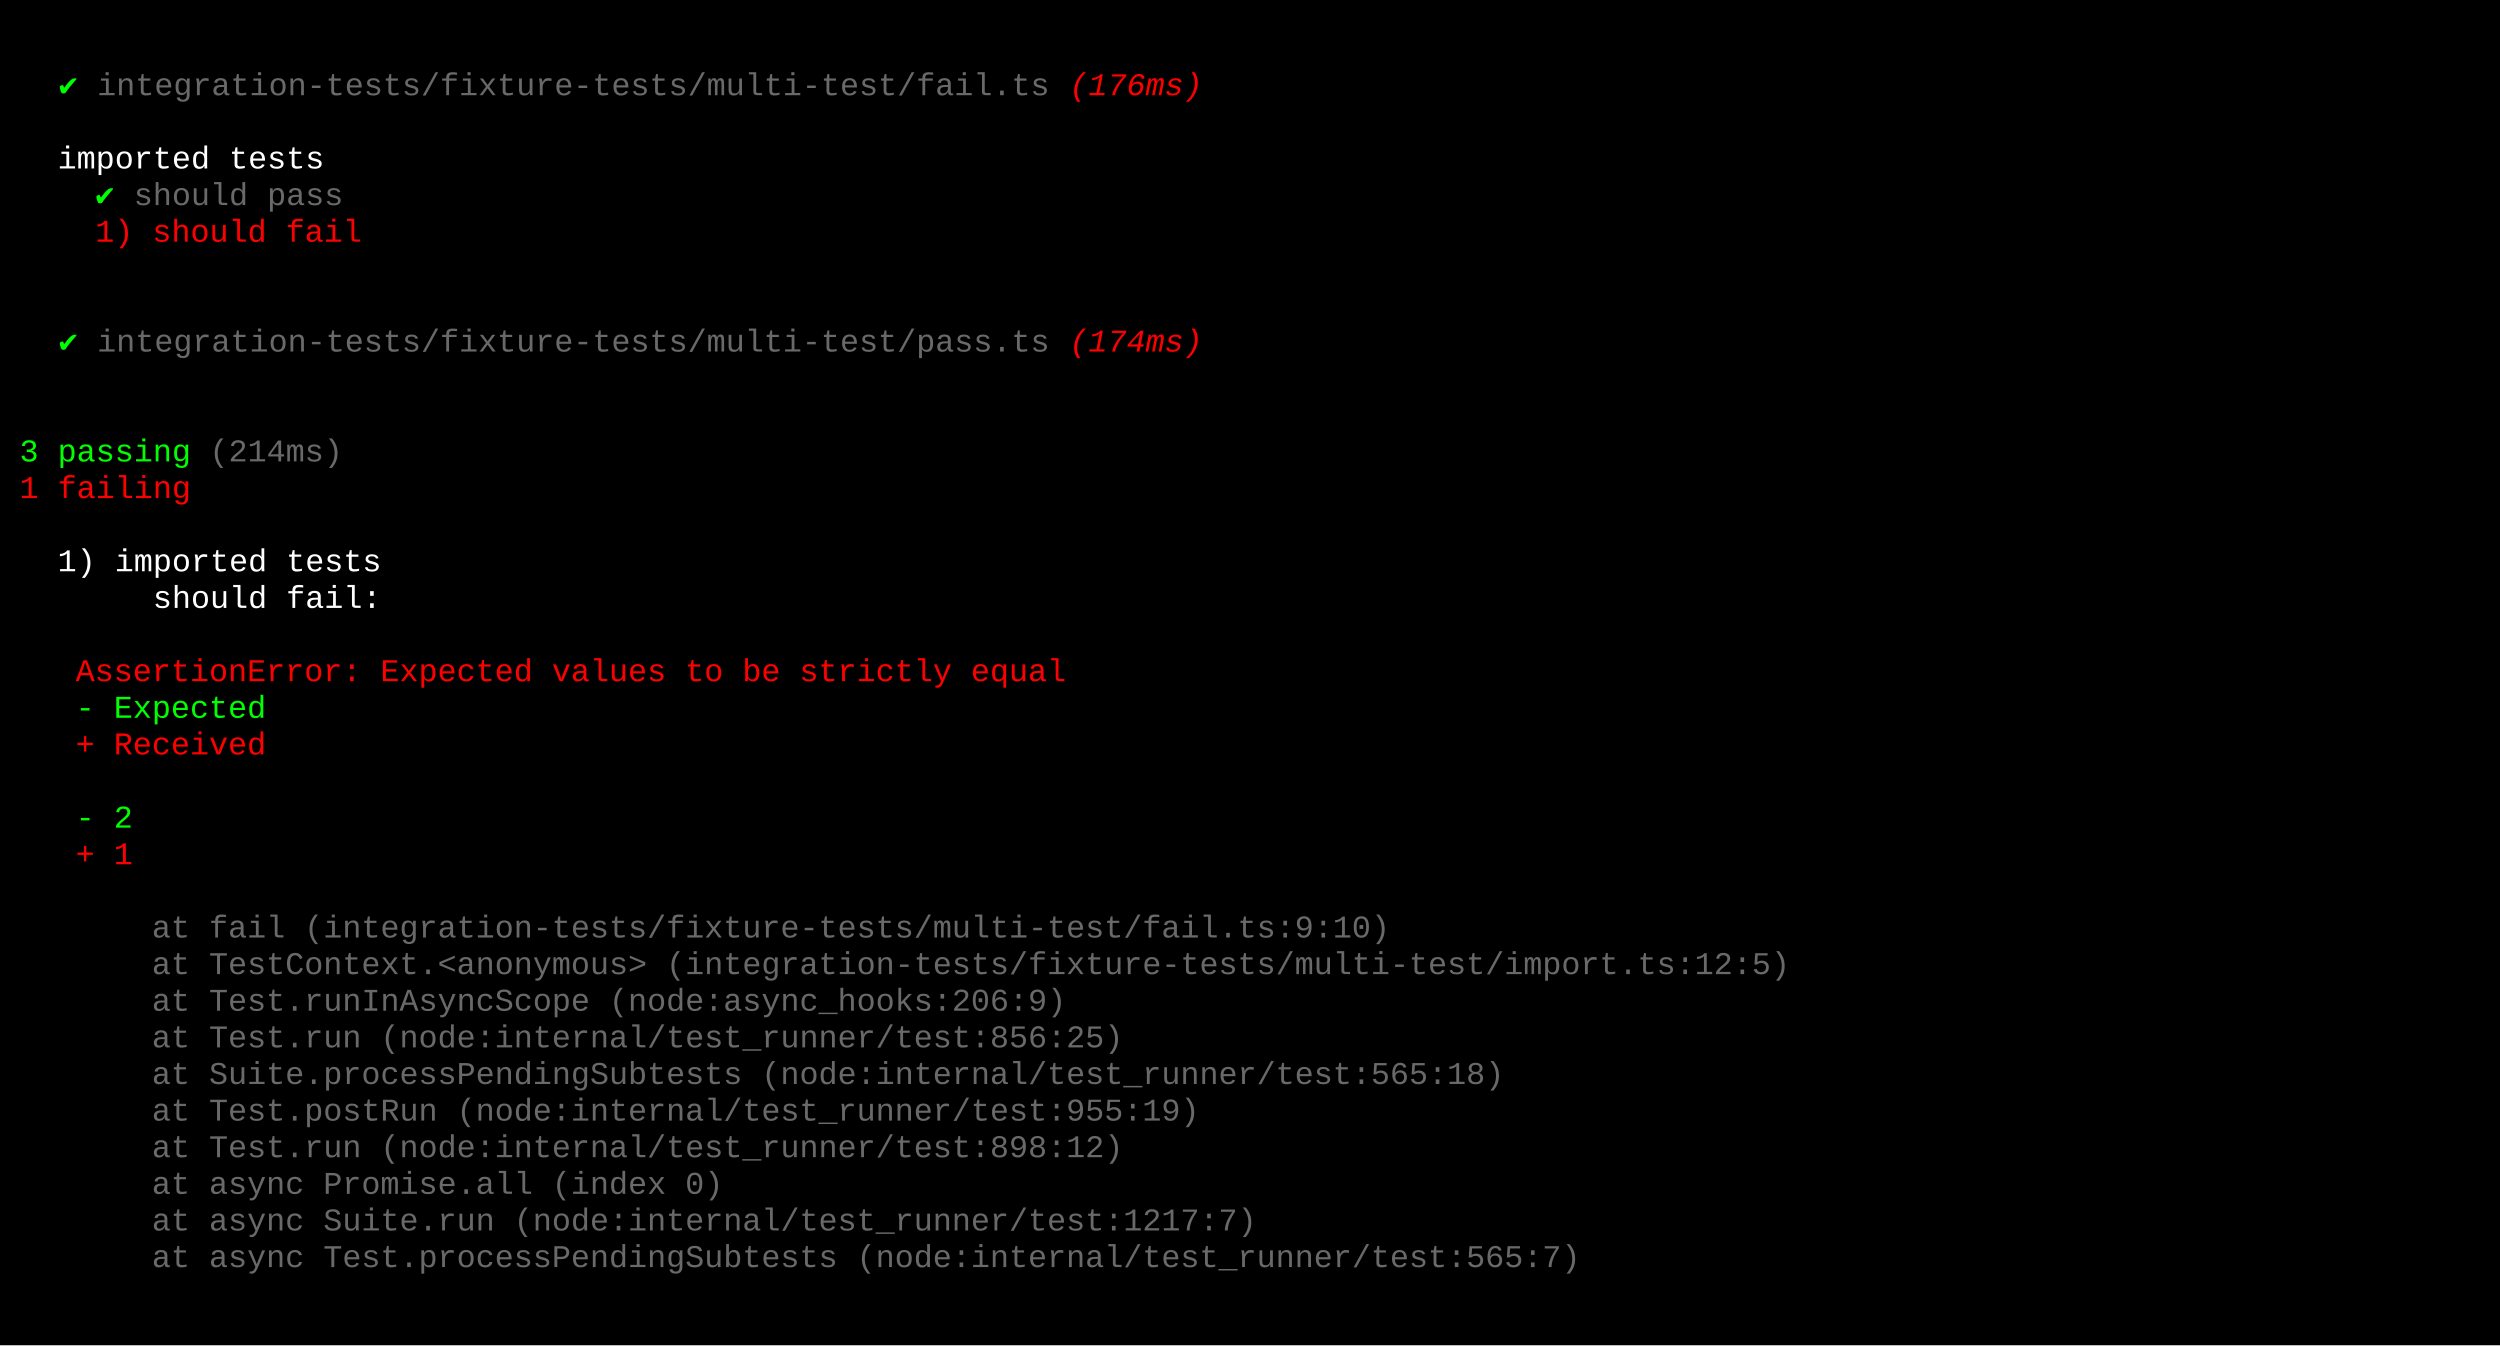
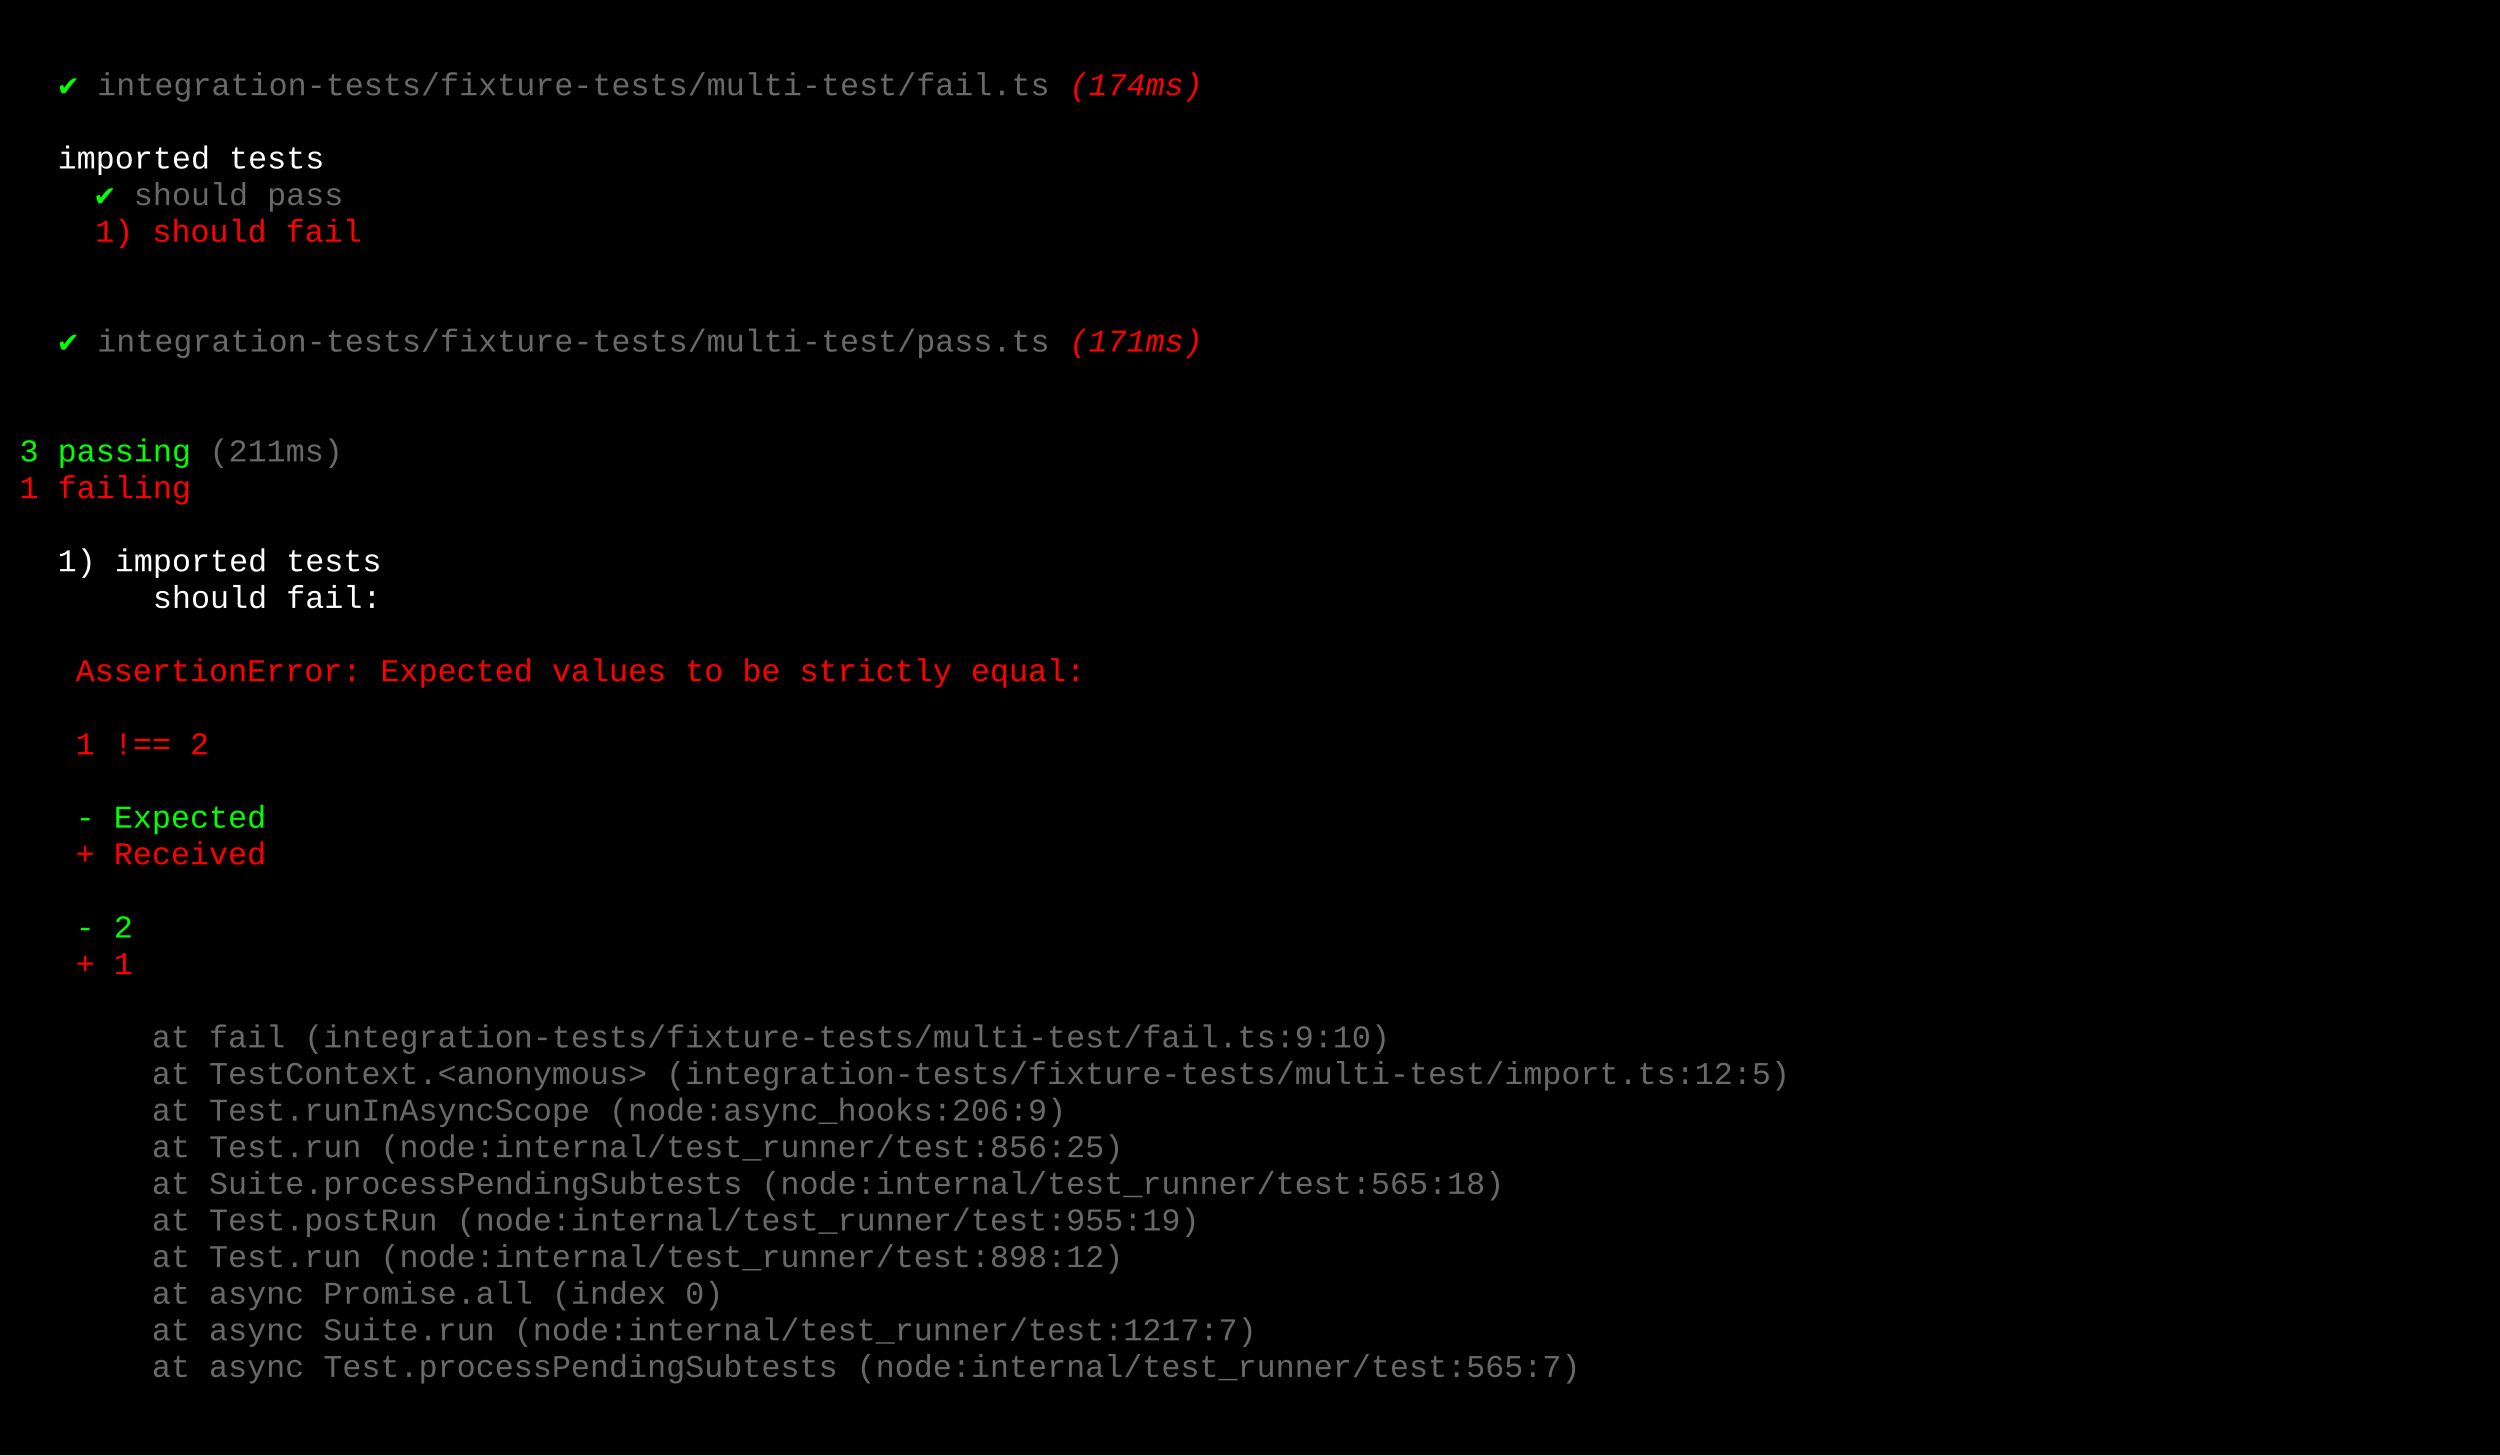
- <svg xmlns="http://www.w3.org/2000/svg" width="361.244mm" height="194.381mm" viewBox="0 0 1024 551" version="1.2" baseProfile="tiny">
+ <svg xmlns="http://www.w3.org/2000/svg" width="361.244mm" height="210.256mm" viewBox="0 0 1024 596" version="1.2" baseProfile="tiny">
  <defs>
</defs>
  <g fill="none" stroke="black" stroke-width="1" fill-rule="evenodd" stroke-linecap="square" stroke-linejoin="bevel">
    <g fill="#ffffff" fill-opacity="1" stroke="none" transform="matrix(1,0,0,1,0,0)" font-family="Helvetica" font-size="12" font-weight="400" font-style="normal">
-       <path vector-effect="non-scaling-stroke" fill-rule="evenodd" d="M0,0 L1024,0 L1024,551 L0,551 L0,0" />
-       <path vector-effect="non-scaling-stroke" fill-rule="evenodd" d="M0,0 L1024,0 L1024,551 L0,551 L0,0" />
+       <path vector-effect="non-scaling-stroke" fill-rule="evenodd" d="M0,0 L1024,0 L1024,596 L0,596 L0,0" />
+       <path vector-effect="non-scaling-stroke" fill-rule="evenodd" d="M0,0 L1024,0 L1024,596 L0,596 L0,0" />
    </g>
    <g fill="#000000" fill-opacity="1" stroke="none" transform="matrix(1,0,0,1,0,0)" font-family="Helvetica" font-size="12" font-weight="400" font-style="normal">
-       <path vector-effect="non-scaling-stroke" fill-rule="evenodd" d="M0,0 L1024,0 L1024,551 L0,551 L0,0" />
+       <path vector-effect="non-scaling-stroke" fill-rule="evenodd" d="M0,0 L1024,0 L1024,596 L0,596 L0,0" />
    </g>
    <g fill="#ffffff" fill-opacity="1" stroke="#ffffff" stroke-opacity="1" stroke-width="1" stroke-linecap="square" stroke-linejoin="bevel" transform="matrix(1,0,0,1,0,0)" font-family="Courier New" font-size="13" font-weight="400" font-style="normal">
      <text fill="#ffffff" fill-opacity="1" stroke="none" xml:space="preserve" x="8" y="39" font-family="Courier New" font-size="13" font-weight="400" font-style="normal">  </text>
    </g>
    <g fill="#00ff00" fill-opacity="1" stroke="#00ff00" stroke-opacity="1" stroke-width="1" stroke-linecap="square" stroke-linejoin="bevel" transform="matrix(1,0,0,1,0,0)" font-family="Courier New" font-size="13" font-weight="400" font-style="normal">
      <text fill="#00ff00" fill-opacity="1" stroke="none" xml:space="preserve" x="24" y="39" font-family="Courier New" font-size="13" font-weight="400" font-style="normal">✔</text>
    </g>
    <g fill="#696969" fill-opacity="1" stroke="#696969" stroke-opacity="1" stroke-width="1" stroke-linecap="square" stroke-linejoin="bevel" transform="matrix(1,0,0,1,0,0)" font-family="Courier New" font-size="13" font-weight="400" font-style="normal">
      <text fill="#696969" fill-opacity="1" stroke="none" xml:space="preserve" x="32" y="39" font-family="Courier New" font-size="13" font-weight="400" font-style="normal"> integration-tests/fixture-tests/multi-test/fail.ts</text>
    </g>
    <g fill="#ffffff" fill-opacity="1" stroke="#ffffff" stroke-opacity="1" stroke-width="1" stroke-linecap="square" stroke-linejoin="bevel" transform="matrix(1,0,0,1,0,0)" font-family="Courier New" font-size="13" font-weight="400" font-style="normal">
      <text fill="#ffffff" fill-opacity="1" stroke="none" xml:space="preserve" x="430" y="39" font-family="Courier New" font-size="13" font-weight="400" font-style="normal"> </text>
    </g>
    <g fill="#ff0000" fill-opacity="1" stroke="#ff0000" stroke-opacity="1" stroke-width="1" stroke-linecap="square" stroke-linejoin="bevel" transform="matrix(1,0,0,1,0,0)" font-family="Courier New" font-size="13" font-weight="400" font-style="italic">
-       <text fill="#ff0000" fill-opacity="1" stroke="none" xml:space="preserve" x="438" y="39" font-family="Courier New" font-size="13" font-weight="400" font-style="italic">(176ms)</text>
+       <text fill="#ff0000" fill-opacity="1" stroke="none" xml:space="preserve" x="438" y="39" font-family="Courier New" font-size="13" font-weight="400" font-style="italic">(174ms)</text>
    </g>
    <g fill="#ffffff" fill-opacity="1" stroke="#ffffff" stroke-opacity="1" stroke-width="1" stroke-linecap="square" stroke-linejoin="bevel" transform="matrix(1,0,0,1,0,0)" font-family="Courier New" font-size="13" font-weight="400" font-style="normal">
      <text fill="#ffffff" fill-opacity="1" stroke="none" xml:space="preserve" x="8" y="69" font-family="Courier New" font-size="13" font-weight="400" font-style="normal">  imported tests</text>
      <text fill="#ffffff" fill-opacity="1" stroke="none" xml:space="preserve" x="8" y="84" font-family="Courier New" font-size="13" font-weight="400" font-style="normal">    </text>
    </g>
    <g fill="#00ff00" fill-opacity="1" stroke="#00ff00" stroke-opacity="1" stroke-width="1" stroke-linecap="square" stroke-linejoin="bevel" transform="matrix(1,0,0,1,0,0)" font-family="Courier New" font-size="13" font-weight="400" font-style="normal">
      <text fill="#00ff00" fill-opacity="1" stroke="none" xml:space="preserve" x="39" y="84" font-family="Courier New" font-size="13" font-weight="400" font-style="normal">✔</text>
    </g>
    <g fill="#696969" fill-opacity="1" stroke="#696969" stroke-opacity="1" stroke-width="1" stroke-linecap="square" stroke-linejoin="bevel" transform="matrix(1,0,0,1,0,0)" font-family="Courier New" font-size="13" font-weight="400" font-style="normal">
      <text fill="#696969" fill-opacity="1" stroke="none" xml:space="preserve" x="47" y="84" font-family="Courier New" font-size="13" font-weight="400" font-style="normal"> should pass</text>
    </g>
    <g fill="#ffffff" fill-opacity="1" stroke="#ffffff" stroke-opacity="1" stroke-width="1" stroke-linecap="square" stroke-linejoin="bevel" transform="matrix(1,0,0,1,0,0)" font-family="Courier New" font-size="13" font-weight="400" font-style="normal">
      <text fill="#ffffff" fill-opacity="1" stroke="none" xml:space="preserve" x="8" y="99" font-family="Courier New" font-size="13" font-weight="400" font-style="normal">    </text>
    </g>
    <g fill="#ff0000" fill-opacity="1" stroke="#ff0000" stroke-opacity="1" stroke-width="1" stroke-linecap="square" stroke-linejoin="bevel" transform="matrix(1,0,0,1,0,0)" font-family="Courier New" font-size="13" font-weight="400" font-style="normal">
      <text fill="#ff0000" fill-opacity="1" stroke="none" xml:space="preserve" x="39" y="99" font-family="Courier New" font-size="13" font-weight="400" font-style="normal">1) should fail</text>
    </g>
    <g fill="#ffffff" fill-opacity="1" stroke="#ffffff" stroke-opacity="1" stroke-width="1" stroke-linecap="square" stroke-linejoin="bevel" transform="matrix(1,0,0,1,0,0)" font-family="Courier New" font-size="13" font-weight="400" font-style="normal">
      <text fill="#ffffff" fill-opacity="1" stroke="none" xml:space="preserve" x="8" y="144" font-family="Courier New" font-size="13" font-weight="400" font-style="normal">  </text>
    </g>
    <g fill="#00ff00" fill-opacity="1" stroke="#00ff00" stroke-opacity="1" stroke-width="1" stroke-linecap="square" stroke-linejoin="bevel" transform="matrix(1,0,0,1,0,0)" font-family="Courier New" font-size="13" font-weight="400" font-style="normal">
      <text fill="#00ff00" fill-opacity="1" stroke="none" xml:space="preserve" x="24" y="144" font-family="Courier New" font-size="13" font-weight="400" font-style="normal">✔</text>
    </g>
    <g fill="#696969" fill-opacity="1" stroke="#696969" stroke-opacity="1" stroke-width="1" stroke-linecap="square" stroke-linejoin="bevel" transform="matrix(1,0,0,1,0,0)" font-family="Courier New" font-size="13" font-weight="400" font-style="normal">
      <text fill="#696969" fill-opacity="1" stroke="none" xml:space="preserve" x="32" y="144" font-family="Courier New" font-size="13" font-weight="400" font-style="normal"> integration-tests/fixture-tests/multi-test/pass.ts</text>
    </g>
    <g fill="#ffffff" fill-opacity="1" stroke="#ffffff" stroke-opacity="1" stroke-width="1" stroke-linecap="square" stroke-linejoin="bevel" transform="matrix(1,0,0,1,0,0)" font-family="Courier New" font-size="13" font-weight="400" font-style="normal">
      <text fill="#ffffff" fill-opacity="1" stroke="none" xml:space="preserve" x="430" y="144" font-family="Courier New" font-size="13" font-weight="400" font-style="normal"> </text>
    </g>
    <g fill="#ff0000" fill-opacity="1" stroke="#ff0000" stroke-opacity="1" stroke-width="1" stroke-linecap="square" stroke-linejoin="bevel" transform="matrix(1,0,0,1,0,0)" font-family="Courier New" font-size="13" font-weight="400" font-style="italic">
-       <text fill="#ff0000" fill-opacity="1" stroke="none" xml:space="preserve" x="438" y="144" font-family="Courier New" font-size="13" font-weight="400" font-style="italic">(174ms)</text>
+       <text fill="#ff0000" fill-opacity="1" stroke="none" xml:space="preserve" x="438" y="144" font-family="Courier New" font-size="13" font-weight="400" font-style="italic">(171ms)</text>
    </g>
    <g fill="#00ff00" fill-opacity="1" stroke="#00ff00" stroke-opacity="1" stroke-width="1" stroke-linecap="square" stroke-linejoin="bevel" transform="matrix(1,0,0,1,0,0)" font-family="Courier New" font-size="13" font-weight="400" font-style="normal">
      <text fill="#00ff00" fill-opacity="1" stroke="none" xml:space="preserve" x="8" y="189" font-family="Courier New" font-size="13" font-weight="400" font-style="normal">3 passing</text>
    </g>
    <g fill="#696969" fill-opacity="1" stroke="#696969" stroke-opacity="1" stroke-width="1" stroke-linecap="square" stroke-linejoin="bevel" transform="matrix(1,0,0,1,0,0)" font-family="Courier New" font-size="13" font-weight="400" font-style="normal">
-       <text fill="#696969" fill-opacity="1" stroke="none" xml:space="preserve" x="78" y="189" font-family="Courier New" font-size="13" font-weight="400" font-style="normal"> (214ms)</text>
+       <text fill="#696969" fill-opacity="1" stroke="none" xml:space="preserve" x="78" y="189" font-family="Courier New" font-size="13" font-weight="400" font-style="normal"> (211ms)</text>
    </g>
    <g fill="#ff0000" fill-opacity="1" stroke="#ff0000" stroke-opacity="1" stroke-width="1" stroke-linecap="square" stroke-linejoin="bevel" transform="matrix(1,0,0,1,0,0)" font-family="Courier New" font-size="13" font-weight="400" font-style="normal">
      <text fill="#ff0000" fill-opacity="1" stroke="none" xml:space="preserve" x="8" y="204" font-family="Courier New" font-size="13" font-weight="400" font-style="normal">1 failing</text>
    </g>
    <g fill="#ffffff" fill-opacity="1" stroke="#ffffff" stroke-opacity="1" stroke-width="1" stroke-linecap="square" stroke-linejoin="bevel" transform="matrix(1,0,0,1,0,0)" font-family="Courier New" font-size="13" font-weight="400" font-style="normal">
      <text fill="#ffffff" fill-opacity="1" stroke="none" xml:space="preserve" x="8" y="234" font-family="Courier New" font-size="13" font-weight="400" font-style="normal">  1) imported tests</text>
      <text fill="#ffffff" fill-opacity="1" stroke="none" xml:space="preserve" x="8" y="249" font-family="Courier New" font-size="13" font-weight="400" font-style="normal">       should fail:</text>
      <text fill="#ffffff" fill-opacity="1" stroke="none" xml:space="preserve" x="8" y="279" font-family="Courier New" font-size="13" font-weight="400" font-style="normal">   </text>
    </g>
    <g fill="#ff0000" fill-opacity="1" stroke="#ff0000" stroke-opacity="1" stroke-width="1" stroke-linecap="square" stroke-linejoin="bevel" transform="matrix(1,0,0,1,0,0)" font-family="Courier New" font-size="13" font-weight="400" font-style="normal">
-       <text fill="#ff0000" fill-opacity="1" stroke="none" xml:space="preserve" x="31" y="279" font-family="Courier New" font-size="13" font-weight="400" font-style="normal">AssertionError: Expected values to be strictly equal</text>
+       <text fill="#ff0000" fill-opacity="1" stroke="none" xml:space="preserve" x="31" y="279" font-family="Courier New" font-size="13" font-weight="400" font-style="normal">AssertionError: Expected values to be strictly equal:</text>
    </g>
    <g fill="#ffffff" fill-opacity="1" stroke="#ffffff" stroke-opacity="1" stroke-width="1" stroke-linecap="square" stroke-linejoin="bevel" transform="matrix(1,0,0,1,0,0)" font-family="Courier New" font-size="13" font-weight="400" font-style="normal">
      <text fill="#ffffff" fill-opacity="1" stroke="none" xml:space="preserve" x="8" y="294" font-family="Courier New" font-size="13" font-weight="400" font-style="normal">   </text>
-     </g>
-     <g fill="#00ff00" fill-opacity="1" stroke="#00ff00" stroke-opacity="1" stroke-width="1" stroke-linecap="square" stroke-linejoin="bevel" transform="matrix(1,0,0,1,0,0)" font-family="Courier New" font-size="13" font-weight="400" font-style="normal">
-       <text fill="#00ff00" fill-opacity="1" stroke="none" xml:space="preserve" x="31" y="294" font-family="Courier New" font-size="13" font-weight="400" font-style="normal">- Expected</text>
-     </g>
-     <g fill="#ffffff" fill-opacity="1" stroke="#ffffff" stroke-opacity="1" stroke-width="1" stroke-linecap="square" stroke-linejoin="bevel" transform="matrix(1,0,0,1,0,0)" font-family="Courier New" font-size="13" font-weight="400" font-style="normal">
      <text fill="#ffffff" fill-opacity="1" stroke="none" xml:space="preserve" x="8" y="309" font-family="Courier New" font-size="13" font-weight="400" font-style="normal">   </text>
    </g>
    <g fill="#ff0000" fill-opacity="1" stroke="#ff0000" stroke-opacity="1" stroke-width="1" stroke-linecap="square" stroke-linejoin="bevel" transform="matrix(1,0,0,1,0,0)" font-family="Courier New" font-size="13" font-weight="400" font-style="normal">
-       <text fill="#ff0000" fill-opacity="1" stroke="none" xml:space="preserve" x="31" y="309" font-family="Courier New" font-size="13" font-weight="400" font-style="normal">+ Received</text>
+       <text fill="#ff0000" fill-opacity="1" stroke="none" xml:space="preserve" x="31" y="309" font-family="Courier New" font-size="13" font-weight="400" font-style="normal">1 !== 2</text>
    </g>
    <g fill="#ffffff" fill-opacity="1" stroke="#ffffff" stroke-opacity="1" stroke-width="1" stroke-linecap="square" stroke-linejoin="bevel" transform="matrix(1,0,0,1,0,0)" font-family="Courier New" font-size="13" font-weight="400" font-style="normal">
      <text fill="#ffffff" fill-opacity="1" stroke="none" xml:space="preserve" x="8" y="324" font-family="Courier New" font-size="13" font-weight="400" font-style="normal">   </text>
      <text fill="#ffffff" fill-opacity="1" stroke="none" xml:space="preserve" x="8" y="339" font-family="Courier New" font-size="13" font-weight="400" font-style="normal">   </text>
    </g>
    <g fill="#00ff00" fill-opacity="1" stroke="#00ff00" stroke-opacity="1" stroke-width="1" stroke-linecap="square" stroke-linejoin="bevel" transform="matrix(1,0,0,1,0,0)" font-family="Courier New" font-size="13" font-weight="400" font-style="normal">
-       <text fill="#00ff00" fill-opacity="1" stroke="none" xml:space="preserve" x="31" y="339" font-family="Courier New" font-size="13" font-weight="400" font-style="normal">- 2</text>
+       <text fill="#00ff00" fill-opacity="1" stroke="none" xml:space="preserve" x="31" y="339" font-family="Courier New" font-size="13" font-weight="400" font-style="normal">- Expected</text>
    </g>
    <g fill="#ffffff" fill-opacity="1" stroke="#ffffff" stroke-opacity="1" stroke-width="1" stroke-linecap="square" stroke-linejoin="bevel" transform="matrix(1,0,0,1,0,0)" font-family="Courier New" font-size="13" font-weight="400" font-style="normal">
      <text fill="#ffffff" fill-opacity="1" stroke="none" xml:space="preserve" x="8" y="354" font-family="Courier New" font-size="13" font-weight="400" font-style="normal">   </text>
    </g>
    <g fill="#ff0000" fill-opacity="1" stroke="#ff0000" stroke-opacity="1" stroke-width="1" stroke-linecap="square" stroke-linejoin="bevel" transform="matrix(1,0,0,1,0,0)" font-family="Courier New" font-size="13" font-weight="400" font-style="normal">
-       <text fill="#ff0000" fill-opacity="1" stroke="none" xml:space="preserve" x="31" y="354" font-family="Courier New" font-size="13" font-weight="400" font-style="normal">+ 1</text>
+       <text fill="#ff0000" fill-opacity="1" stroke="none" xml:space="preserve" x="31" y="354" font-family="Courier New" font-size="13" font-weight="400" font-style="normal">+ Received</text>
    </g>
    <g fill="#ffffff" fill-opacity="1" stroke="#ffffff" stroke-opacity="1" stroke-width="1" stroke-linecap="square" stroke-linejoin="bevel" transform="matrix(1,0,0,1,0,0)" font-family="Courier New" font-size="13" font-weight="400" font-style="normal">
      <text fill="#ffffff" fill-opacity="1" stroke="none" xml:space="preserve" x="8" y="369" font-family="Courier New" font-size="13" font-weight="400" font-style="normal">   </text>
      <text fill="#ffffff" fill-opacity="1" stroke="none" xml:space="preserve" x="8" y="384" font-family="Courier New" font-size="13" font-weight="400" font-style="normal">   </text>
    </g>
-     <g fill="#696969" fill-opacity="1" stroke="#696969" stroke-opacity="1" stroke-width="1" stroke-linecap="square" stroke-linejoin="bevel" transform="matrix(1,0,0,1,0,0)" font-family="Courier New" font-size="13" font-weight="400" font-style="normal">
-       <text fill="#696969" fill-opacity="1" stroke="none" xml:space="preserve" x="31" y="384" font-family="Courier New" font-size="13" font-weight="400" font-style="normal">    at fail (integration-tests/fixture-tests/multi-test/fail.ts:9:10)</text>
+     <g fill="#00ff00" fill-opacity="1" stroke="#00ff00" stroke-opacity="1" stroke-width="1" stroke-linecap="square" stroke-linejoin="bevel" transform="matrix(1,0,0,1,0,0)" font-family="Courier New" font-size="13" font-weight="400" font-style="normal">
+       <text fill="#00ff00" fill-opacity="1" stroke="none" xml:space="preserve" x="31" y="384" font-family="Courier New" font-size="13" font-weight="400" font-style="normal">- 2</text>
    </g>
    <g fill="#ffffff" fill-opacity="1" stroke="#ffffff" stroke-opacity="1" stroke-width="1" stroke-linecap="square" stroke-linejoin="bevel" transform="matrix(1,0,0,1,0,0)" font-family="Courier New" font-size="13" font-weight="400" font-style="normal">
      <text fill="#ffffff" fill-opacity="1" stroke="none" xml:space="preserve" x="8" y="399" font-family="Courier New" font-size="13" font-weight="400" font-style="normal">   </text>
    </g>
-     <g fill="#696969" fill-opacity="1" stroke="#696969" stroke-opacity="1" stroke-width="1" stroke-linecap="square" stroke-linejoin="bevel" transform="matrix(1,0,0,1,0,0)" font-family="Courier New" font-size="13" font-weight="400" font-style="normal">
-       <text fill="#696969" fill-opacity="1" stroke="none" xml:space="preserve" x="31" y="399" font-family="Courier New" font-size="13" font-weight="400" font-style="normal">    at TestContext.&lt;anonymous&gt; (integration-tests/fixture-tests/multi-test/import.ts:12:5)</text>
+     <g fill="#ff0000" fill-opacity="1" stroke="#ff0000" stroke-opacity="1" stroke-width="1" stroke-linecap="square" stroke-linejoin="bevel" transform="matrix(1,0,0,1,0,0)" font-family="Courier New" font-size="13" font-weight="400" font-style="normal">
+       <text fill="#ff0000" fill-opacity="1" stroke="none" xml:space="preserve" x="31" y="399" font-family="Courier New" font-size="13" font-weight="400" font-style="normal">+ 1</text>
    </g>
    <g fill="#ffffff" fill-opacity="1" stroke="#ffffff" stroke-opacity="1" stroke-width="1" stroke-linecap="square" stroke-linejoin="bevel" transform="matrix(1,0,0,1,0,0)" font-family="Courier New" font-size="13" font-weight="400" font-style="normal">
      <text fill="#ffffff" fill-opacity="1" stroke="none" xml:space="preserve" x="8" y="414" font-family="Courier New" font-size="13" font-weight="400" font-style="normal">   </text>
-     </g>
-     <g fill="#696969" fill-opacity="1" stroke="#696969" stroke-opacity="1" stroke-width="1" stroke-linecap="square" stroke-linejoin="bevel" transform="matrix(1,0,0,1,0,0)" font-family="Courier New" font-size="13" font-weight="400" font-style="normal">
-       <text fill="#696969" fill-opacity="1" stroke="none" xml:space="preserve" x="31" y="414" font-family="Courier New" font-size="13" font-weight="400" font-style="normal">    at Test.runInAsyncScope (node:async_hooks:206:9)</text>
-     </g>
-     <g fill="#ffffff" fill-opacity="1" stroke="#ffffff" stroke-opacity="1" stroke-width="1" stroke-linecap="square" stroke-linejoin="bevel" transform="matrix(1,0,0,1,0,0)" font-family="Courier New" font-size="13" font-weight="400" font-style="normal">
      <text fill="#ffffff" fill-opacity="1" stroke="none" xml:space="preserve" x="8" y="429" font-family="Courier New" font-size="13" font-weight="400" font-style="normal">   </text>
    </g>
    <g fill="#696969" fill-opacity="1" stroke="#696969" stroke-opacity="1" stroke-width="1" stroke-linecap="square" stroke-linejoin="bevel" transform="matrix(1,0,0,1,0,0)" font-family="Courier New" font-size="13" font-weight="400" font-style="normal">
-       <text fill="#696969" fill-opacity="1" stroke="none" xml:space="preserve" x="31" y="429" font-family="Courier New" font-size="13" font-weight="400" font-style="normal">    at Test.run (node:internal/test_runner/test:856:25)</text>
+       <text fill="#696969" fill-opacity="1" stroke="none" xml:space="preserve" x="31" y="429" font-family="Courier New" font-size="13" font-weight="400" font-style="normal">    at fail (integration-tests/fixture-tests/multi-test/fail.ts:9:10)</text>
    </g>
    <g fill="#ffffff" fill-opacity="1" stroke="#ffffff" stroke-opacity="1" stroke-width="1" stroke-linecap="square" stroke-linejoin="bevel" transform="matrix(1,0,0,1,0,0)" font-family="Courier New" font-size="13" font-weight="400" font-style="normal">
      <text fill="#ffffff" fill-opacity="1" stroke="none" xml:space="preserve" x="8" y="444" font-family="Courier New" font-size="13" font-weight="400" font-style="normal">   </text>
    </g>
    <g fill="#696969" fill-opacity="1" stroke="#696969" stroke-opacity="1" stroke-width="1" stroke-linecap="square" stroke-linejoin="bevel" transform="matrix(1,0,0,1,0,0)" font-family="Courier New" font-size="13" font-weight="400" font-style="normal">
-       <text fill="#696969" fill-opacity="1" stroke="none" xml:space="preserve" x="31" y="444" font-family="Courier New" font-size="13" font-weight="400" font-style="normal">    at Suite.processPendingSubtests (node:internal/test_runner/test:565:18)</text>
+       <text fill="#696969" fill-opacity="1" stroke="none" xml:space="preserve" x="31" y="444" font-family="Courier New" font-size="13" font-weight="400" font-style="normal">    at TestContext.&lt;anonymous&gt; (integration-tests/fixture-tests/multi-test/import.ts:12:5)</text>
    </g>
    <g fill="#ffffff" fill-opacity="1" stroke="#ffffff" stroke-opacity="1" stroke-width="1" stroke-linecap="square" stroke-linejoin="bevel" transform="matrix(1,0,0,1,0,0)" font-family="Courier New" font-size="13" font-weight="400" font-style="normal">
      <text fill="#ffffff" fill-opacity="1" stroke="none" xml:space="preserve" x="8" y="459" font-family="Courier New" font-size="13" font-weight="400" font-style="normal">   </text>
    </g>
    <g fill="#696969" fill-opacity="1" stroke="#696969" stroke-opacity="1" stroke-width="1" stroke-linecap="square" stroke-linejoin="bevel" transform="matrix(1,0,0,1,0,0)" font-family="Courier New" font-size="13" font-weight="400" font-style="normal">
-       <text fill="#696969" fill-opacity="1" stroke="none" xml:space="preserve" x="31" y="459" font-family="Courier New" font-size="13" font-weight="400" font-style="normal">    at Test.postRun (node:internal/test_runner/test:955:19)</text>
+       <text fill="#696969" fill-opacity="1" stroke="none" xml:space="preserve" x="31" y="459" font-family="Courier New" font-size="13" font-weight="400" font-style="normal">    at Test.runInAsyncScope (node:async_hooks:206:9)</text>
    </g>
    <g fill="#ffffff" fill-opacity="1" stroke="#ffffff" stroke-opacity="1" stroke-width="1" stroke-linecap="square" stroke-linejoin="bevel" transform="matrix(1,0,0,1,0,0)" font-family="Courier New" font-size="13" font-weight="400" font-style="normal">
      <text fill="#ffffff" fill-opacity="1" stroke="none" xml:space="preserve" x="8" y="474" font-family="Courier New" font-size="13" font-weight="400" font-style="normal">   </text>
    </g>
    <g fill="#696969" fill-opacity="1" stroke="#696969" stroke-opacity="1" stroke-width="1" stroke-linecap="square" stroke-linejoin="bevel" transform="matrix(1,0,0,1,0,0)" font-family="Courier New" font-size="13" font-weight="400" font-style="normal">
-       <text fill="#696969" fill-opacity="1" stroke="none" xml:space="preserve" x="31" y="474" font-family="Courier New" font-size="13" font-weight="400" font-style="normal">    at Test.run (node:internal/test_runner/test:898:12)</text>
+       <text fill="#696969" fill-opacity="1" stroke="none" xml:space="preserve" x="31" y="474" font-family="Courier New" font-size="13" font-weight="400" font-style="normal">    at Test.run (node:internal/test_runner/test:856:25)</text>
    </g>
    <g fill="#ffffff" fill-opacity="1" stroke="#ffffff" stroke-opacity="1" stroke-width="1" stroke-linecap="square" stroke-linejoin="bevel" transform="matrix(1,0,0,1,0,0)" font-family="Courier New" font-size="13" font-weight="400" font-style="normal">
      <text fill="#ffffff" fill-opacity="1" stroke="none" xml:space="preserve" x="8" y="489" font-family="Courier New" font-size="13" font-weight="400" font-style="normal">   </text>
    </g>
    <g fill="#696969" fill-opacity="1" stroke="#696969" stroke-opacity="1" stroke-width="1" stroke-linecap="square" stroke-linejoin="bevel" transform="matrix(1,0,0,1,0,0)" font-family="Courier New" font-size="13" font-weight="400" font-style="normal">
-       <text fill="#696969" fill-opacity="1" stroke="none" xml:space="preserve" x="31" y="489" font-family="Courier New" font-size="13" font-weight="400" font-style="normal">    at async Promise.all (index 0)</text>
+       <text fill="#696969" fill-opacity="1" stroke="none" xml:space="preserve" x="31" y="489" font-family="Courier New" font-size="13" font-weight="400" font-style="normal">    at Suite.processPendingSubtests (node:internal/test_runner/test:565:18)</text>
    </g>
    <g fill="#ffffff" fill-opacity="1" stroke="#ffffff" stroke-opacity="1" stroke-width="1" stroke-linecap="square" stroke-linejoin="bevel" transform="matrix(1,0,0,1,0,0)" font-family="Courier New" font-size="13" font-weight="400" font-style="normal">
      <text fill="#ffffff" fill-opacity="1" stroke="none" xml:space="preserve" x="8" y="504" font-family="Courier New" font-size="13" font-weight="400" font-style="normal">   </text>
    </g>
    <g fill="#696969" fill-opacity="1" stroke="#696969" stroke-opacity="1" stroke-width="1" stroke-linecap="square" stroke-linejoin="bevel" transform="matrix(1,0,0,1,0,0)" font-family="Courier New" font-size="13" font-weight="400" font-style="normal">
-       <text fill="#696969" fill-opacity="1" stroke="none" xml:space="preserve" x="31" y="504" font-family="Courier New" font-size="13" font-weight="400" font-style="normal">    at async Suite.run (node:internal/test_runner/test:1217:7)</text>
+       <text fill="#696969" fill-opacity="1" stroke="none" xml:space="preserve" x="31" y="504" font-family="Courier New" font-size="13" font-weight="400" font-style="normal">    at Test.postRun (node:internal/test_runner/test:955:19)</text>
    </g>
    <g fill="#ffffff" fill-opacity="1" stroke="#ffffff" stroke-opacity="1" stroke-width="1" stroke-linecap="square" stroke-linejoin="bevel" transform="matrix(1,0,0,1,0,0)" font-family="Courier New" font-size="13" font-weight="400" font-style="normal">
      <text fill="#ffffff" fill-opacity="1" stroke="none" xml:space="preserve" x="8" y="519" font-family="Courier New" font-size="13" font-weight="400" font-style="normal">   </text>
    </g>
    <g fill="#696969" fill-opacity="1" stroke="#696969" stroke-opacity="1" stroke-width="1" stroke-linecap="square" stroke-linejoin="bevel" transform="matrix(1,0,0,1,0,0)" font-family="Courier New" font-size="13" font-weight="400" font-style="normal">
-       <text fill="#696969" fill-opacity="1" stroke="none" xml:space="preserve" x="31" y="519" font-family="Courier New" font-size="13" font-weight="400" font-style="normal">    at async Test.processPendingSubtests (node:internal/test_runner/test:565:7)</text>
+       <text fill="#696969" fill-opacity="1" stroke="none" xml:space="preserve" x="31" y="519" font-family="Courier New" font-size="13" font-weight="400" font-style="normal">    at Test.run (node:internal/test_runner/test:898:12)</text>
+     </g>
+     <g fill="#ffffff" fill-opacity="1" stroke="#ffffff" stroke-opacity="1" stroke-width="1" stroke-linecap="square" stroke-linejoin="bevel" transform="matrix(1,0,0,1,0,0)" font-family="Courier New" font-size="13" font-weight="400" font-style="normal">
+       <text fill="#ffffff" fill-opacity="1" stroke="none" xml:space="preserve" x="8" y="534" font-family="Courier New" font-size="13" font-weight="400" font-style="normal">   </text>
+     </g>
+     <g fill="#696969" fill-opacity="1" stroke="#696969" stroke-opacity="1" stroke-width="1" stroke-linecap="square" stroke-linejoin="bevel" transform="matrix(1,0,0,1,0,0)" font-family="Courier New" font-size="13" font-weight="400" font-style="normal">
+       <text fill="#696969" fill-opacity="1" stroke="none" xml:space="preserve" x="31" y="534" font-family="Courier New" font-size="13" font-weight="400" font-style="normal">    at async Promise.all (index 0)</text>
+     </g>
+     <g fill="#ffffff" fill-opacity="1" stroke="#ffffff" stroke-opacity="1" stroke-width="1" stroke-linecap="square" stroke-linejoin="bevel" transform="matrix(1,0,0,1,0,0)" font-family="Courier New" font-size="13" font-weight="400" font-style="normal">
+       <text fill="#ffffff" fill-opacity="1" stroke="none" xml:space="preserve" x="8" y="549" font-family="Courier New" font-size="13" font-weight="400" font-style="normal">   </text>
+     </g>
+     <g fill="#696969" fill-opacity="1" stroke="#696969" stroke-opacity="1" stroke-width="1" stroke-linecap="square" stroke-linejoin="bevel" transform="matrix(1,0,0,1,0,0)" font-family="Courier New" font-size="13" font-weight="400" font-style="normal">
+       <text fill="#696969" fill-opacity="1" stroke="none" xml:space="preserve" x="31" y="549" font-family="Courier New" font-size="13" font-weight="400" font-style="normal">    at async Suite.run (node:internal/test_runner/test:1217:7)</text>
+     </g>
+     <g fill="#ffffff" fill-opacity="1" stroke="#ffffff" stroke-opacity="1" stroke-width="1" stroke-linecap="square" stroke-linejoin="bevel" transform="matrix(1,0,0,1,0,0)" font-family="Courier New" font-size="13" font-weight="400" font-style="normal">
+       <text fill="#ffffff" fill-opacity="1" stroke="none" xml:space="preserve" x="8" y="564" font-family="Courier New" font-size="13" font-weight="400" font-style="normal">   </text>
+     </g>
+     <g fill="#696969" fill-opacity="1" stroke="#696969" stroke-opacity="1" stroke-width="1" stroke-linecap="square" stroke-linejoin="bevel" transform="matrix(1,0,0,1,0,0)" font-family="Courier New" font-size="13" font-weight="400" font-style="normal">
+       <text fill="#696969" fill-opacity="1" stroke="none" xml:space="preserve" x="31" y="564" font-family="Courier New" font-size="13" font-weight="400" font-style="normal">    at async Test.processPendingSubtests (node:internal/test_runner/test:565:7)</text>
    </g>
  </g>
</svg>
